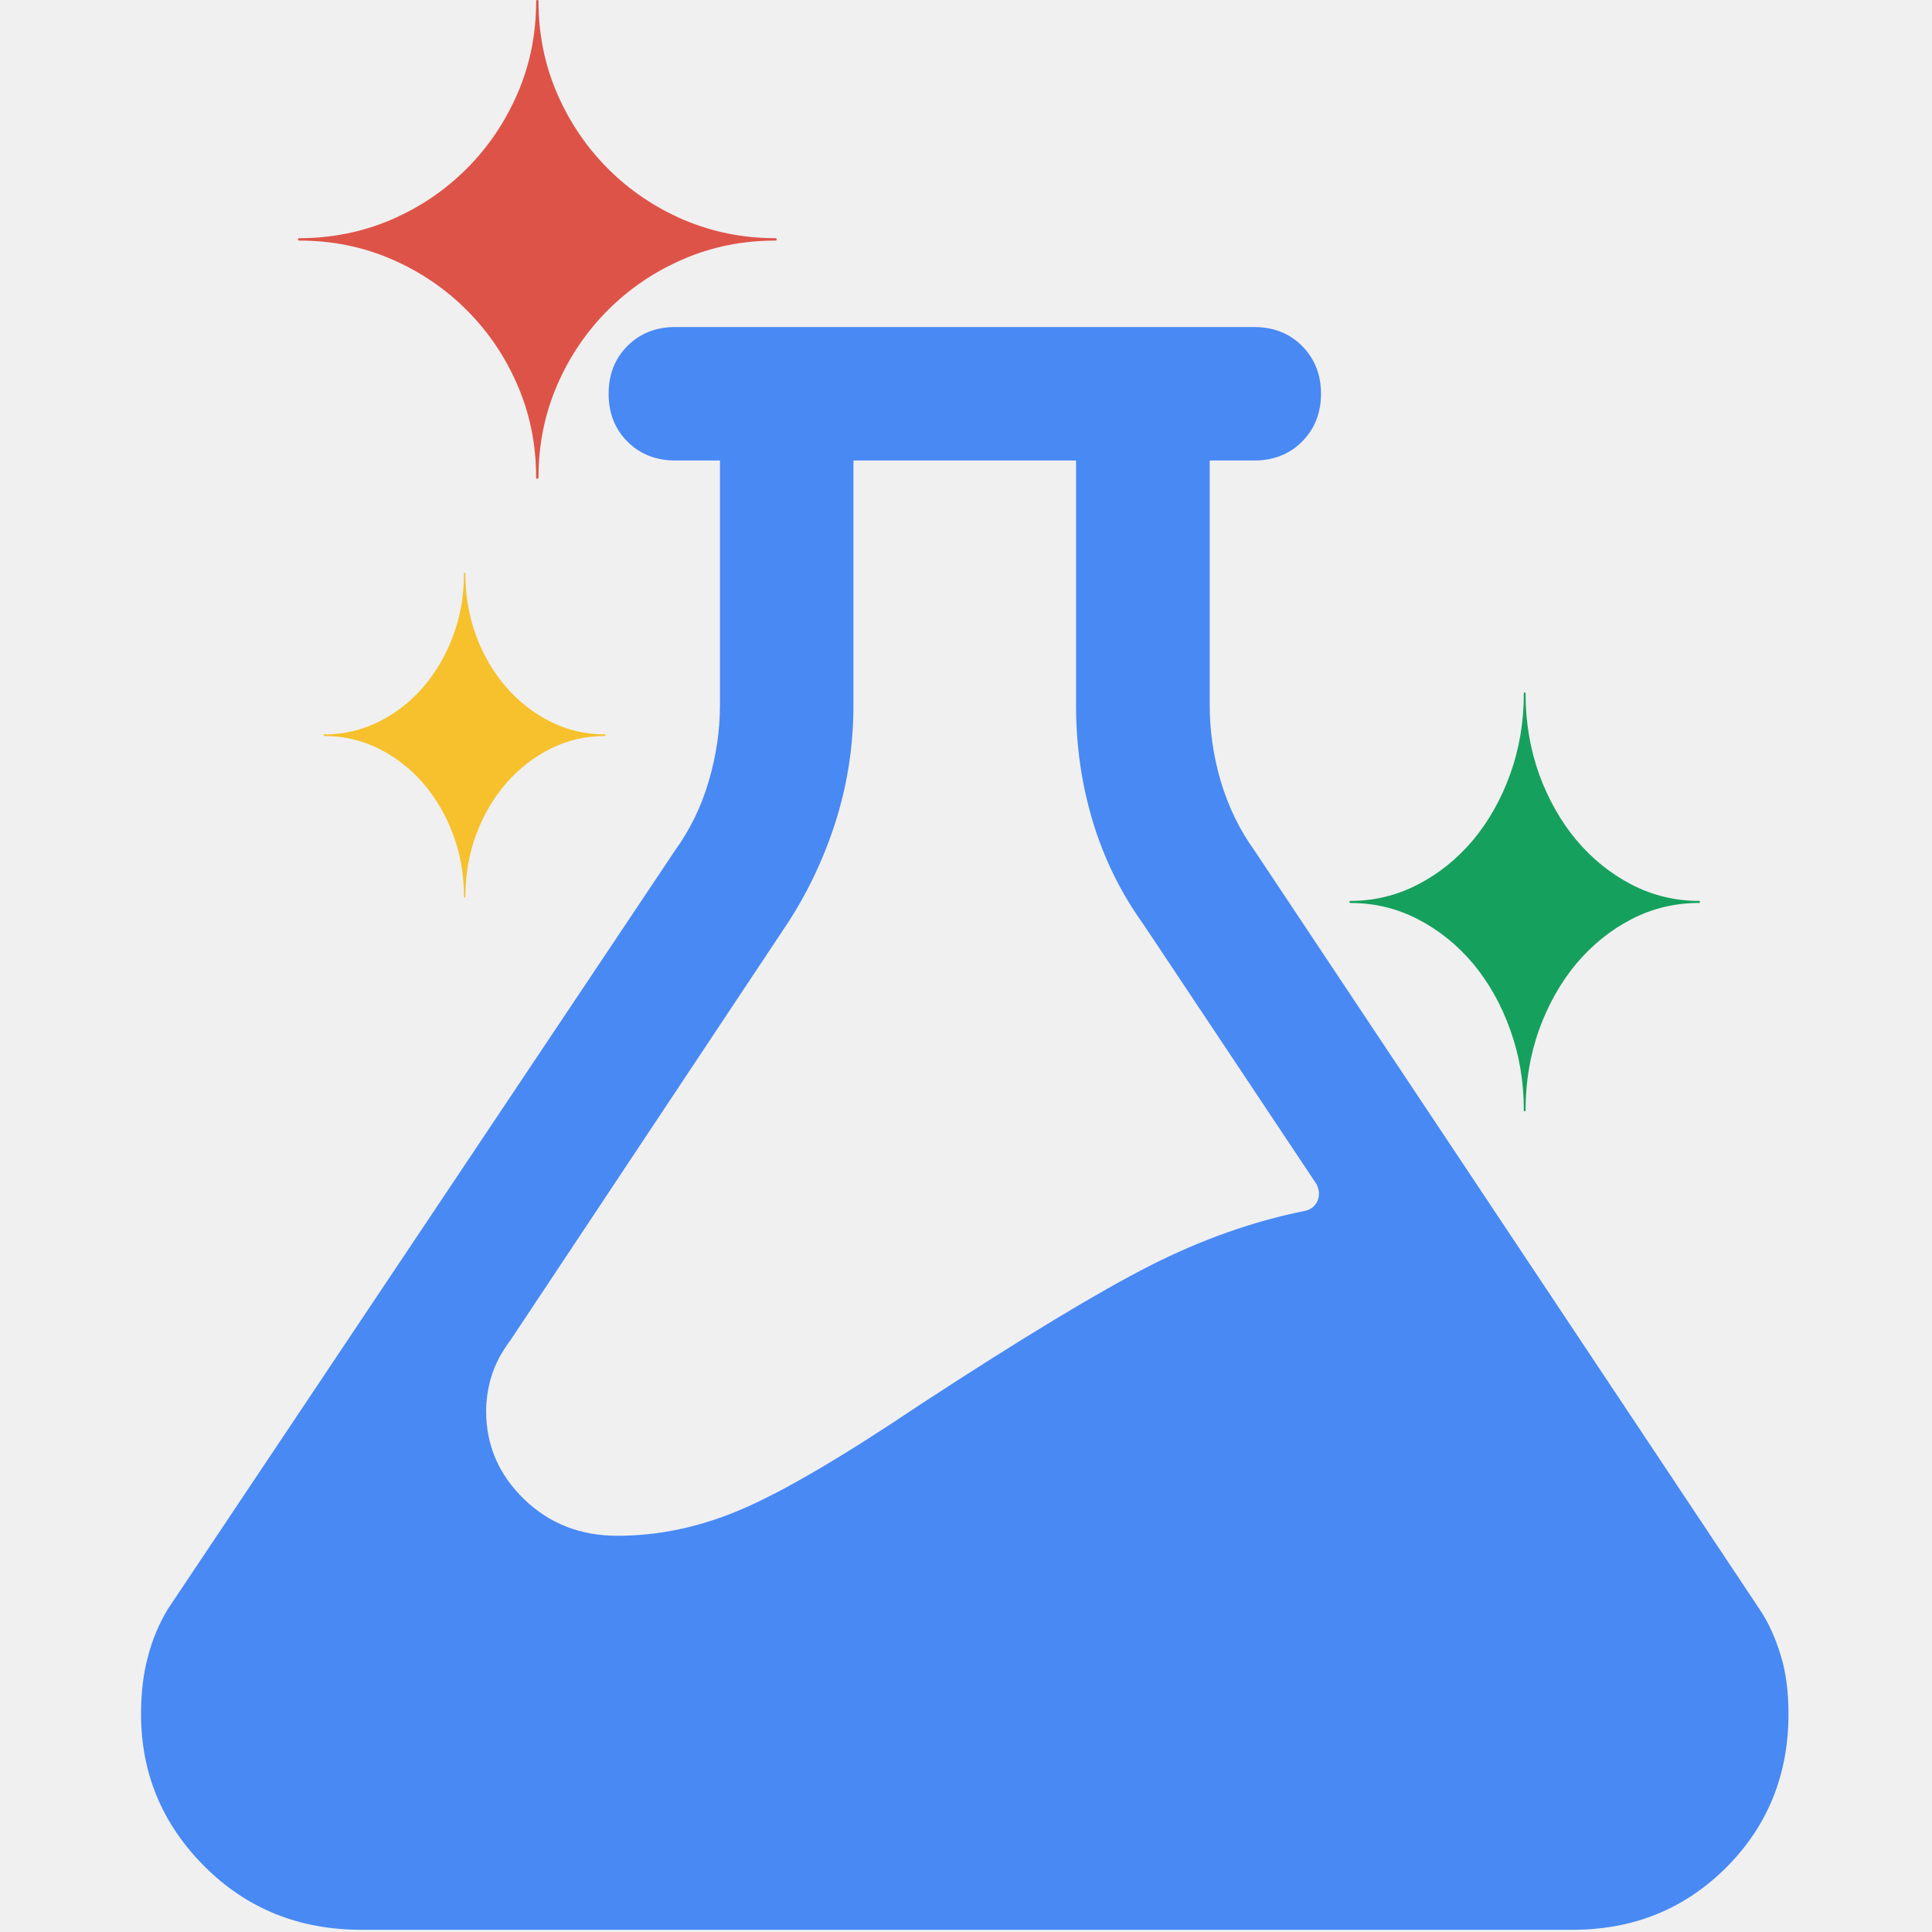
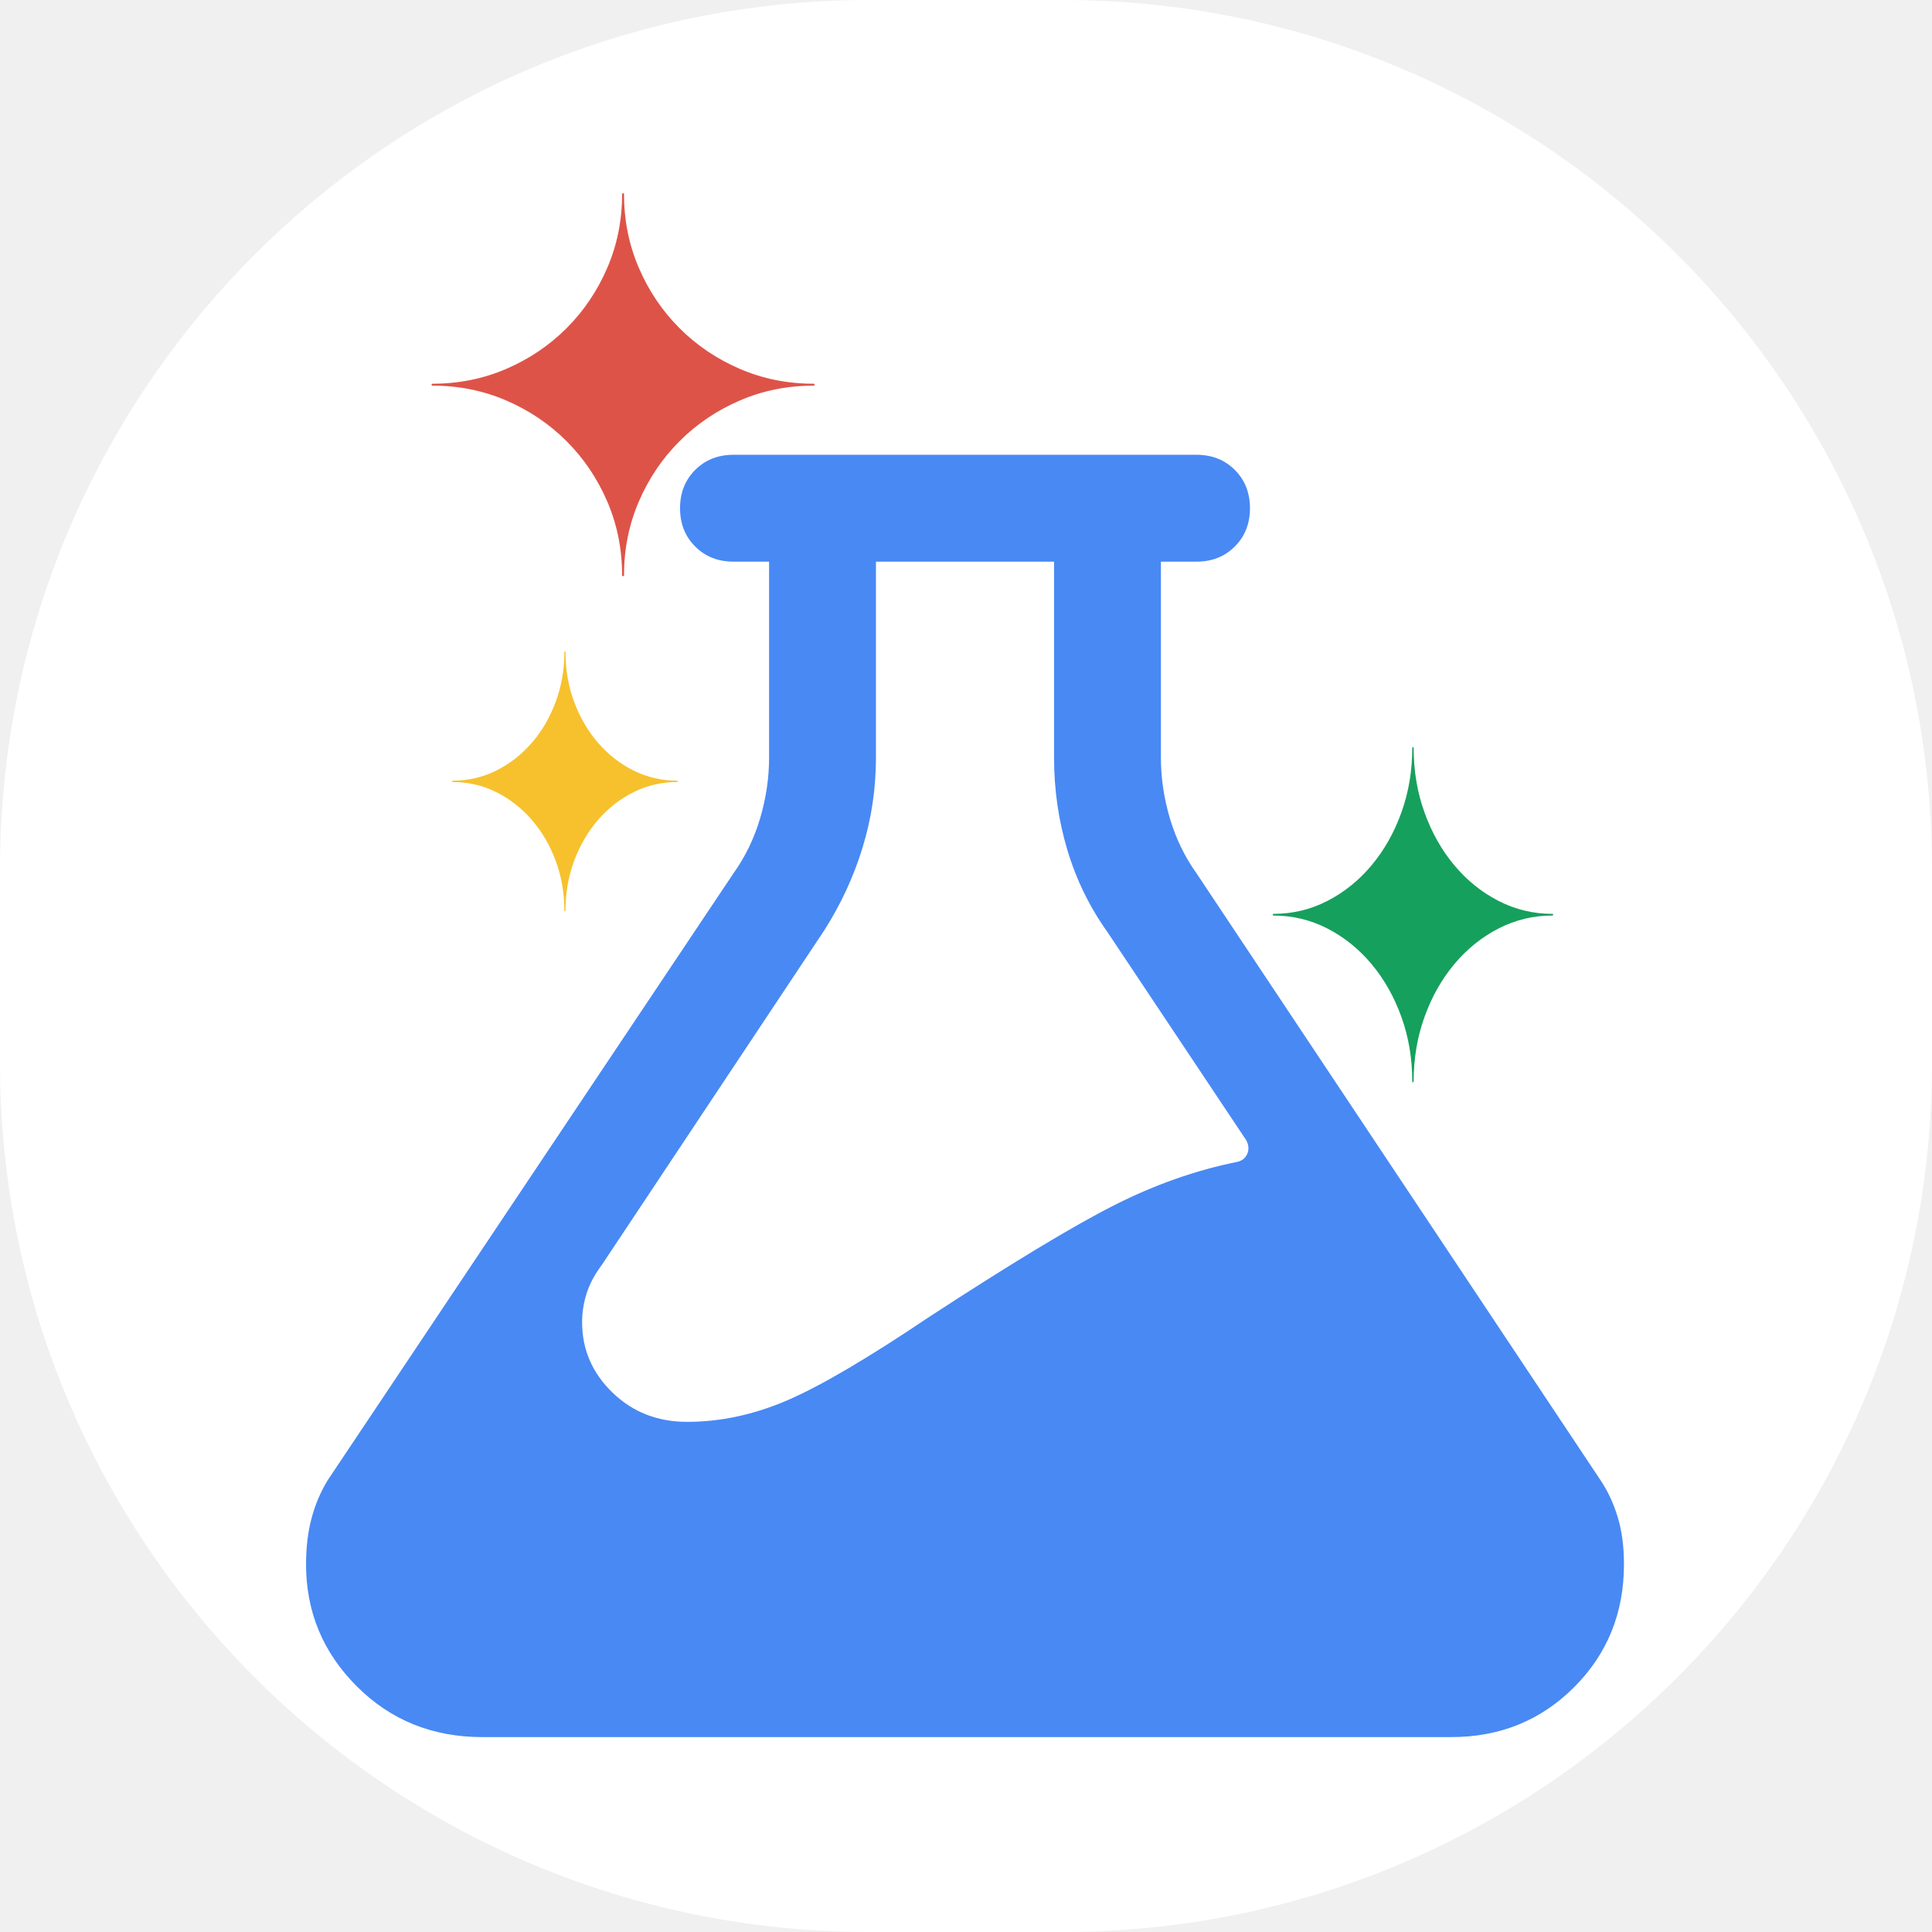
- <svg xmlns="http://www.w3.org/2000/svg" width="48px" height="48px" viewBox="0 0 48 48" version="1.1">
-   <g id="surface1">
-     <path style=" stroke:none;fill-rule:nonzero;fill:rgb(28.235%,53.725%,95.686%);fill-opacity:1;" d="M 8.98 47.945 C 7.43 47.945 6.133 47.422 5.082 46.371 C 4.031 45.32 3.504 44.059 3.504 42.582 C 3.504 42.066 3.559 41.594 3.672 41.172 C 3.781 40.746 3.945 40.352 4.168 39.98 L 16.777 21.121 C 17.148 20.605 17.426 20.035 17.609 19.406 C 17.793 18.781 17.887 18.152 17.887 17.527 L 17.887 11.441 L 16.777 11.441 C 16.301 11.441 15.902 11.285 15.59 10.973 C 15.277 10.66 15.121 10.262 15.121 9.781 C 15.121 9.305 15.277 8.906 15.59 8.594 C 15.902 8.281 16.301 8.125 16.777 8.125 L 31.16 8.125 C 31.637 8.125 32.035 8.281 32.348 8.594 C 32.66 8.906 32.82 9.305 32.82 9.781 C 32.82 10.262 32.66 10.66 32.348 10.973 C 32.035 11.285 31.637 11.441 31.16 11.441 L 30.055 11.441 L 30.055 17.527 C 30.055 18.152 30.145 18.781 30.328 19.406 C 30.516 20.035 30.789 20.605 31.16 21.121 L 43.715 39.98 C 43.938 40.312 44.109 40.691 44.238 41.117 C 44.371 41.539 44.434 42.027 44.434 42.582 C 44.434 44.094 43.918 45.367 42.887 46.398 C 41.852 47.43 40.582 47.945 39.07 47.945 Z M 21.203 11.441 L 21.203 17.527 C 21.203 18.484 21.066 19.418 20.789 20.32 C 20.512 21.223 20.117 22.082 19.598 22.891 L 12.688 33.289 C 12.465 33.586 12.309 33.879 12.215 34.176 C 12.125 34.469 12.078 34.766 12.078 35.059 C 12.078 35.906 12.391 36.637 13.02 37.246 C 13.645 37.852 14.418 38.156 15.34 38.156 C 16.375 38.156 17.406 37.938 18.438 37.492 C 19.469 37.051 20.945 36.184 22.863 34.895 C 25.406 33.234 27.316 32.082 28.586 31.438 C 29.859 30.793 31.141 30.34 32.43 30.082 C 32.578 30.047 32.68 29.961 32.734 29.832 C 32.789 29.703 32.781 29.566 32.707 29.418 L 28.395 22.945 C 27.84 22.172 27.426 21.324 27.148 20.402 C 26.871 19.48 26.734 18.523 26.734 17.527 L 26.734 11.441 Z M 21.203 11.441 " />
-     <path style=" stroke:none;fill-rule:nonzero;fill:rgb(87.059%,32.549%,28.235%);fill-opacity:1;" d="M 13.348 11.895 C 13.371 11.895 13.379 11.883 13.379 11.863 C 13.379 11.051 13.531 10.289 13.84 9.574 C 14.148 8.859 14.57 8.238 15.105 7.703 C 15.641 7.168 16.262 6.746 16.977 6.438 C 17.691 6.129 18.453 5.977 19.266 5.977 C 19.285 5.977 19.297 5.965 19.297 5.945 C 19.297 5.926 19.285 5.918 19.266 5.918 C 18.453 5.918 17.691 5.762 16.977 5.457 C 16.262 5.148 15.641 4.727 15.105 4.191 C 14.57 3.656 14.148 3.031 13.84 2.32 C 13.531 1.605 13.379 0.844 13.379 0.031 C 13.379 0.012 13.371 0 13.348 0 C 13.328 0 13.32 0.012 13.32 0.031 C 13.32 0.844 13.168 1.605 12.859 2.32 C 12.551 3.031 12.129 3.656 11.594 4.191 C 11.059 4.727 10.438 5.148 9.723 5.457 C 9.008 5.762 8.246 5.918 7.434 5.918 C 7.414 5.918 7.402 5.926 7.402 5.945 C 7.402 5.965 7.414 5.977 7.434 5.977 C 8.246 5.977 9.008 6.129 9.723 6.438 C 10.438 6.746 11.059 7.168 11.594 7.703 C 12.129 8.238 12.551 8.859 12.859 9.574 C 13.168 10.289 13.32 11.051 13.32 11.863 C 13.32 11.883 13.328 11.895 13.348 11.895 Z M 13.348 11.895 " />
-     <path style=" stroke:none;fill-rule:nonzero;fill:rgb(96.471%,75.686%,17.647%);fill-opacity:1;" d="M 11.543 22.301 C 11.555 22.301 11.562 22.293 11.562 22.281 C 11.562 21.73 11.652 21.211 11.832 20.727 C 12.016 20.242 12.262 19.82 12.578 19.457 C 12.895 19.094 13.262 18.809 13.684 18.598 C 14.102 18.391 14.551 18.285 15.031 18.285 C 15.043 18.285 15.047 18.277 15.047 18.266 C 15.047 18.254 15.043 18.246 15.031 18.246 C 14.551 18.246 14.102 18.141 13.684 17.934 C 13.262 17.723 12.895 17.438 12.578 17.074 C 12.262 16.711 12.016 16.289 11.832 15.805 C 11.652 15.32 11.562 14.801 11.562 14.25 C 11.562 14.238 11.555 14.23 11.543 14.23 C 11.531 14.23 11.527 14.238 11.527 14.25 C 11.527 14.801 11.438 15.32 11.254 15.805 C 11.074 16.289 10.824 16.711 10.512 17.074 C 10.195 17.438 9.828 17.723 9.406 17.934 C 8.984 18.141 8.535 18.246 8.059 18.246 C 8.047 18.246 8.039 18.254 8.039 18.266 C 8.039 18.277 8.047 18.285 8.059 18.285 C 8.535 18.285 8.984 18.391 9.406 18.598 C 9.828 18.809 10.195 19.094 10.512 19.457 C 10.824 19.82 11.074 20.242 11.254 20.727 C 11.438 21.211 11.527 21.73 11.527 22.281 C 11.527 22.293 11.531 22.301 11.543 22.301 Z M 11.543 22.301 " />
-     <path style=" stroke:none;fill-rule:nonzero;fill:rgb(8.627%,62.745%,36.471%);fill-opacity:1;" d="M 37.879 27.609 C 37.895 27.609 37.902 27.602 37.902 27.586 C 37.902 26.875 38.016 26.207 38.238 25.582 C 38.465 24.957 38.773 24.41 39.164 23.941 C 39.559 23.473 40.016 23.105 40.535 22.836 C 41.059 22.566 41.617 22.434 42.211 22.434 C 42.227 22.434 42.234 22.426 42.234 22.406 C 42.234 22.391 42.227 22.383 42.211 22.383 C 41.617 22.383 41.059 22.246 40.535 21.977 C 40.016 21.707 39.559 21.34 39.164 20.871 C 38.773 20.402 38.465 19.855 38.238 19.234 C 38.016 18.609 37.902 17.941 37.902 17.23 C 37.902 17.211 37.895 17.203 37.879 17.203 C 37.867 17.203 37.859 17.211 37.859 17.23 C 37.859 17.941 37.746 18.609 37.52 19.234 C 37.297 19.855 36.988 20.402 36.598 20.871 C 36.203 21.34 35.746 21.707 35.223 21.977 C 34.703 22.246 34.145 22.383 33.547 22.383 C 33.535 22.383 33.527 22.391 33.527 22.406 C 33.527 22.426 33.535 22.434 33.547 22.434 C 34.145 22.434 34.703 22.566 35.223 22.836 C 35.746 23.105 36.203 23.473 36.598 23.941 C 36.988 24.41 37.297 24.957 37.52 25.582 C 37.746 26.207 37.859 26.875 37.859 27.586 C 37.859 27.602 37.867 27.609 37.879 27.609 Z M 37.879 27.609 " />
+ <svg xmlns="http://www.w3.org/2000/svg" version="1.1" width="1000" height="1000">
+   <g clip-path="url(#SvgjsClipPath1180)">
+     <rect width="1000" height="1000" fill="#ffffff" />
+     <g transform="matrix(3.539823,0,0,3.539823,158.4071,100)">
+       <svg version="1.1" width="193" height="226">
+         <svg version="1.1" width="193" height="226">
+           <svg width="193" height="226" viewBox="0 0 193 226" fill="none">
+             <path d="M25.781 225.75C18.49 225.75 12.37 223.276 7.422 218.328C2.474 213.38 0 207.434 0 200.49C0 198.059 0.26 195.845 0.781 193.849C1.302 191.852 2.083 189.986 3.125 188.25L62.5 99.448C64.236 97.017 65.538 94.326 66.406 91.375C67.274 88.424 67.708 85.472 67.708 82.521V53.875H62.5C60.243 53.875 58.377 53.137 56.901 51.661C55.425 50.186 54.688 48.319 54.688 46.062C54.688 43.806 55.425 41.939 56.901 40.464C58.377 38.988 60.243 38.25 62.5 38.25H130.208C132.465 38.25 134.332 38.988 135.807 40.464C137.283 41.939 138.021 43.806 138.021 46.062C138.021 48.319 137.283 50.186 135.807 51.661C134.332 53.137 132.465 53.875 130.208 53.875H125V82.521C125 85.472 125.434 88.424 126.302 91.375C127.17 94.326 128.472 97.017 130.208 99.448L189.323 188.25C190.365 189.812 191.189 191.592 191.797 193.589C192.405 195.585 192.708 197.885 192.708 200.49C192.708 207.608 190.278 213.597 185.417 218.458C180.556 223.319 174.566 225.75 167.448 225.75H25.781ZM83.333 53.875V82.521C83.333 87.035 82.682 91.418 81.38 95.672C80.078 99.925 78.212 103.962 75.781 107.781L43.229 156.74C42.188 158.128 41.45 159.517 41.016 160.906C40.582 162.295 40.365 163.684 40.365 165.073C40.365 169.066 41.84 172.495 44.792 175.359C47.743 178.224 51.389 179.656 55.729 179.656C60.59 179.656 65.451 178.615 70.312 176.531C75.174 174.448 82.118 170.368 91.146 164.292C103.125 156.479 112.109 151.054 118.099 148.016C124.089 144.977 130.122 142.851 136.198 141.635C136.892 141.462 137.37 141.071 137.63 140.464C137.891 139.856 137.847 139.205 137.5 138.51L117.187 108.042C114.583 104.396 112.63 100.403 111.328 96.062C110.026 91.722 109.375 87.208 109.375 82.521V53.875H83.333Z" fill="#4889F4" />
+             <path d="M46.354 56C46.448 56 46.494 55.953 46.494 55.86C46.494 52.033 47.218 48.44 48.664 45.08C50.111 41.72 52.094 38.78 54.614 36.26C57.134 33.74 60.074 31.757 63.434 30.31C66.794 28.863 70.388 28.14 74.214 28.14C74.308 28.14 74.354 28.093 74.354 28C74.354 27.907 74.308 27.86 74.214 27.86C70.388 27.86 66.794 27.137 63.434 25.69C60.074 24.243 57.134 22.26 54.614 19.74C52.094 17.22 50.111 14.28 48.664 10.92C47.218 7.56 46.494 3.967 46.494 0.14C46.494 0.047 46.448 0 46.354 0C46.261 0 46.214 0.047 46.214 0.14C46.214 3.967 45.491 7.56 44.044 10.92C42.598 14.28 40.614 17.22 38.094 19.74C35.574 22.26 32.634 24.243 29.274 25.69C25.914 27.137 22.321 27.86 18.494 27.86C18.401 27.86 18.354 27.907 18.354 28C18.354 28.093 18.401 28.14 18.494 28.14C22.321 28.14 25.914 28.863 29.274 30.31C32.634 31.757 35.574 33.74 38.094 36.26C40.614 38.78 42.598 41.72 44.044 45.08C45.491 48.44 46.214 52.033 46.214 55.86C46.214 55.953 46.261 56 46.354 56Z" fill="#DE5348" />
+             <path d="M37.854 105C37.909 105 37.937 104.968 37.937 104.905C37.937 102.308 38.363 99.87 39.215 97.59C40.068 95.31 41.237 93.315 42.722 91.605C44.207 89.895 45.939 88.549 47.919 87.567C49.899 86.586 52.017 86.095 54.272 86.095C54.327 86.095 54.354 86.063 54.354 86C54.354 85.937 54.327 85.905 54.272 85.905C52.017 85.905 49.899 85.414 47.919 84.433C45.939 83.451 44.207 82.105 42.722 80.395C41.237 78.685 40.068 76.69 39.215 74.41C38.363 72.13 37.937 69.692 37.937 67.095C37.937 67.032 37.909 67 37.854 67C37.799 67 37.772 67.032 37.772 67.095C37.772 69.692 37.346 72.13 36.493 74.41C35.641 76.69 34.472 78.685 32.987 80.395C31.502 82.105 29.769 83.451 27.789 84.433C25.809 85.414 23.692 85.905 21.437 85.905C21.382 85.905 21.354 85.937 21.354 86C21.354 86.063 21.382 86.095 21.437 86.095C23.692 86.095 25.809 86.586 27.789 87.567C29.769 88.549 31.502 89.895 32.987 91.605C34.472 93.315 35.641 95.31 36.493 97.59C37.346 99.87 37.772 102.308 37.772 104.905C37.772 104.968 37.799 105 37.854 105Z" fill="#F6C12D" />
+             <path d="M161.854 130C161.923 130 161.957 129.959 161.957 129.878C161.957 126.529 162.486 123.385 163.545 120.445C164.605 117.505 166.057 114.932 167.902 112.728C169.747 110.523 171.899 108.787 174.359 107.521C176.819 106.255 179.45 105.623 182.252 105.623C182.32 105.623 182.354 105.582 182.354 105.5C182.354 105.418 182.32 105.378 182.252 105.378C179.45 105.378 176.819 104.745 174.359 103.479C171.899 102.213 169.747 100.478 167.902 98.272C166.057 96.067 164.605 93.495 163.545 90.555C162.486 87.615 161.957 84.471 161.957 81.123C161.957 81.041 161.923 81 161.854 81C161.786 81 161.752 81.041 161.752 81.123C161.752 84.471 161.222 87.615 160.163 90.555C159.104 93.495 157.652 96.067 155.807 98.272C153.962 100.478 151.809 102.213 149.349 103.479C146.889 104.745 144.258 105.378 141.457 105.378C141.388 105.378 141.354 105.418 141.354 105.5C141.354 105.582 141.388 105.623 141.457 105.623C144.258 105.623 146.889 106.255 149.349 107.521C151.809 108.787 153.962 110.523 155.807 112.728C157.652 114.932 159.104 117.505 160.163 120.445C161.222 123.385 161.752 126.529 161.752 129.878C161.752 129.959 161.786 130 161.854 130Z" fill="#16A05D" />
+           </svg>
+           <style>@media (prefers-color-scheme: light) { :root { filter: none; } }
+ @media (prefers-color-scheme: dark) { :root { filter: none; } }
+ </style>
+         </svg>
+       </svg>
+     </g>
  </g>
+   <defs>
+     <clipPath id="SvgjsClipPath1180">
+       <rect width="1000" height="1000" x="0" y="0" rx="450" ry="450" />
+     </clipPath>
+   </defs>
</svg>
